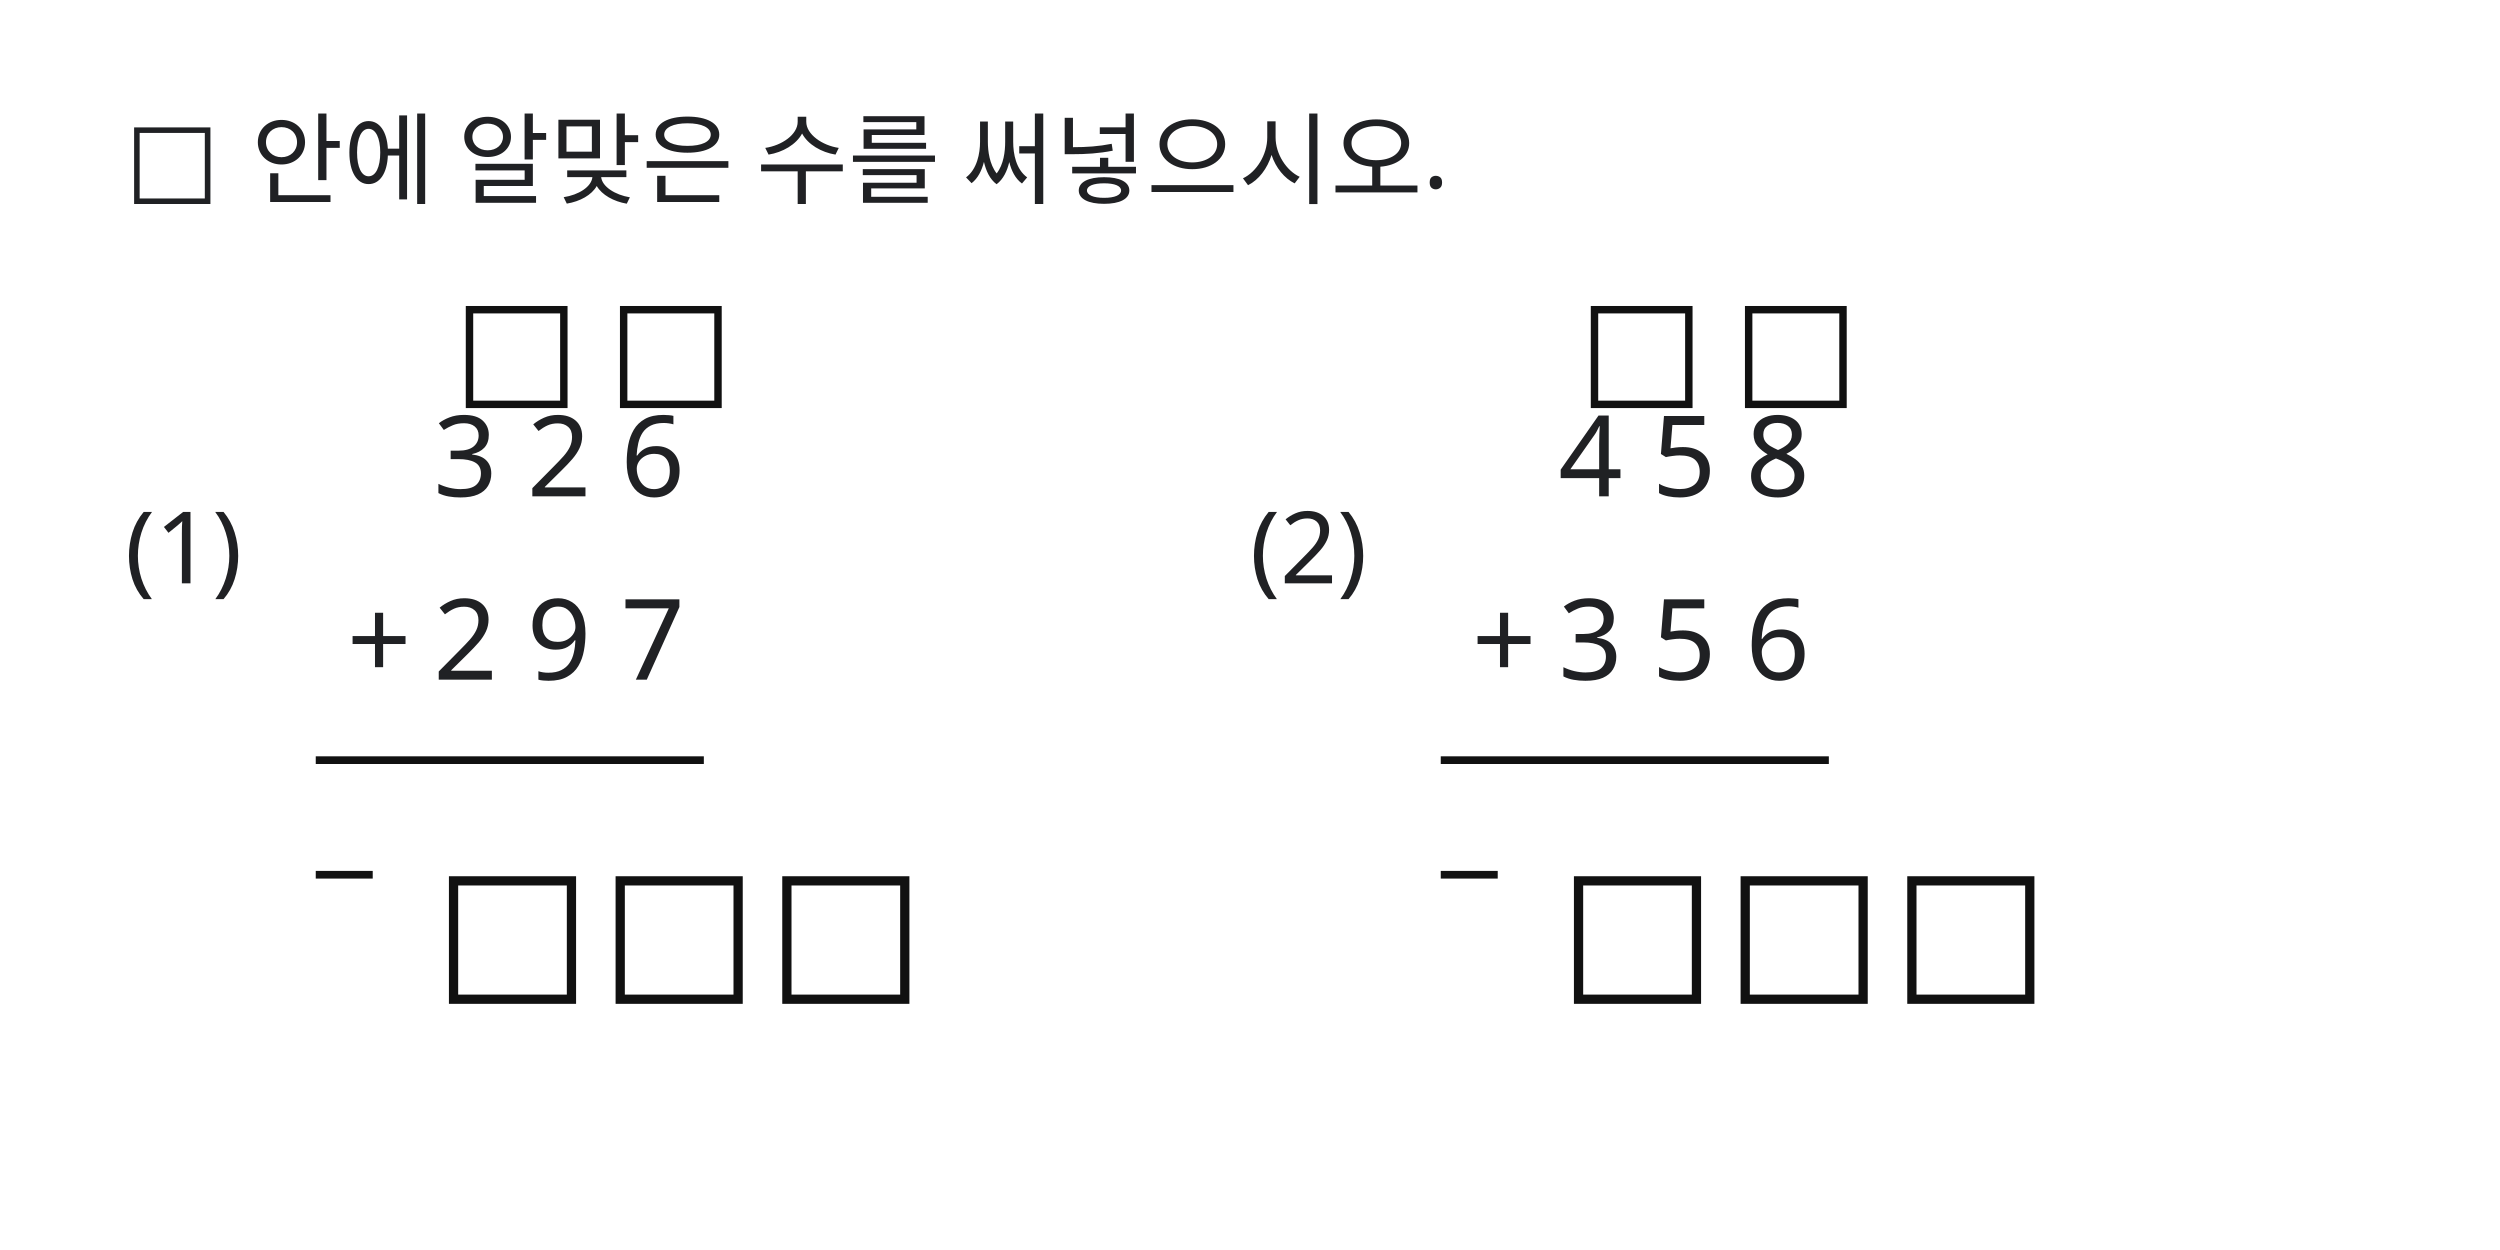
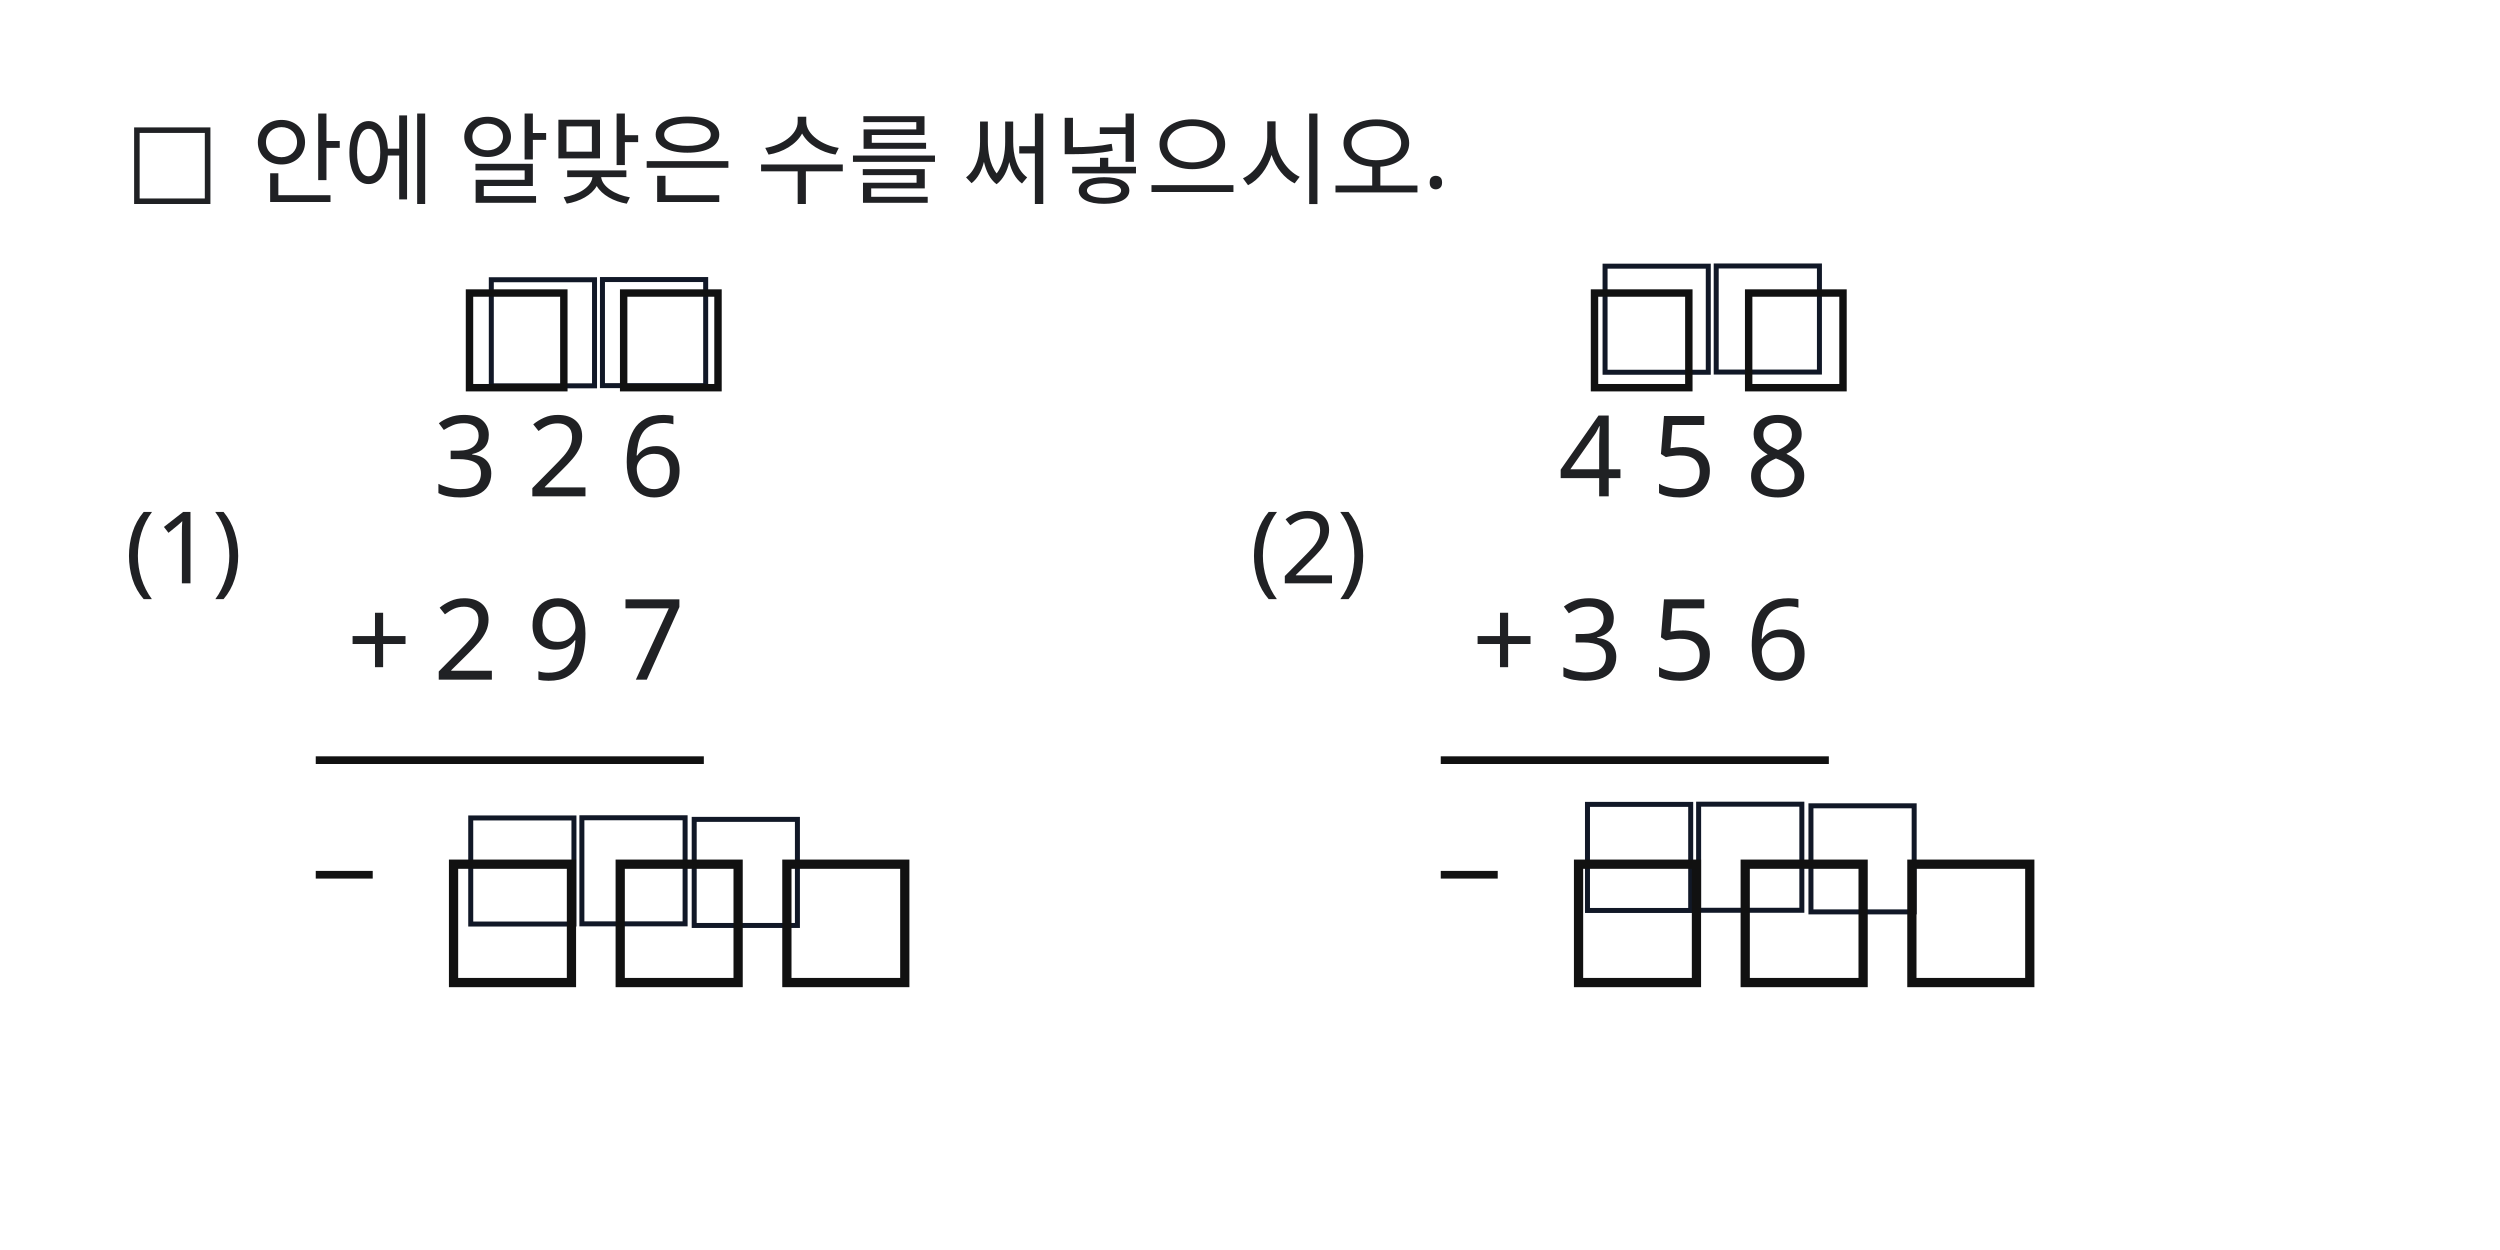
<svg xmlns="http://www.w3.org/2000/svg" width="600" height="300" viewBox="0 0 600 300">
  <rect x="0" y="0" width="600" height="300" fill="#FFFFFF" />
+   <rect id="konva_1785110879232_rect_1350341.rect" x="166.608" y="196.65" width="24.773" height="25.461" fill="#ffffff" stroke="#111827" stroke-width="1.2" />
+   <rect id="konva_1785110879232_paste_1362795_0.rect" x="139.651" y="196.262" width="24.773" height="25.461" fill="#ffffff" stroke="#111827" stroke-width="1.2" />
+   <rect id="konva_1785110879232_paste_1363130_0.rect" x="112.976" y="196.308" width="24.773" height="25.461" fill="#ffffff" stroke="#111827" stroke-width="1.2" />
+   <rect id="konva_1785110879232_paste_1394809_0.rect" x="434.627" y="193.393" width="24.773" height="25.461" fill="#ffffff" stroke="#111827" stroke-width="1.2" />
+   <rect id="konva_1785110879232_paste_1394809_1.rect" x="407.67" y="193.005" width="24.773" height="25.461" fill="#ffffff" stroke="#111827" stroke-width="1.2" />
+   <rect id="konva_1785110879232_paste_1394809_2.rect" x="380.995" y="193.051" width="24.773" height="25.461" fill="#ffffff" stroke="#111827" stroke-width="1.2" />
+   <rect id="konva_1785110879232_paste_1400368_1.rect" x="144.589" y="67.091" width="24.773" height="25.461" fill="#ffffff" stroke="#111827" stroke-width="1.2" />
+   <rect id="konva_1785110879232_paste_1400368_2.rect" x="117.914" y="67.138" width="24.773" height="25.461" fill="#ffffff" stroke="#111827" stroke-width="1.2" />
+   <rect id="konva_1785110879232_paste_1406874_1.rect" x="411.89" y="63.834" width="24.773" height="25.461" fill="#ffffff" stroke="#111827" stroke-width="1.2" />
+   <rect id="konva_1785110879232_paste_1406874_2.rect" x="385.215" y="63.881" width="24.773" height="25.461" fill="#ffffff" stroke="#111827" stroke-width="1.2" />
  <text id="slot.instruction.text" x="30" y="46" fill="#202124" font-family="Noto Sans KR" font-size="24" max_width="840" data-slot-kind="text_box" data-box-x="30" data-box-y="18" data-box-width="840" data-box-height="38" data-line-height="1.25" text-anchor="start">□ 안에 알맞은 수를 써넣으시오.</text>
+   <text id="slot.problem_1_carry_hundreds.text" x="124" y="90" fill="#111111" font-family="Noto Sans KR, sans-serif" font-size="32" max_width="32" data-slot-kind="text_box" data-box-x="108" data-box-y="58" data-box-width="32" data-box-height="48" data-line-height="1.25" text-anchor="middle">□</text>
+   <text id="slot.problem_1_carry_tens.text" x="161" y="90" fill="#111111" font-family="Noto Sans KR, sans-serif" font-size="32" max_width="32" data-slot-kind="text_box" data-box-x="145" data-box-y="58" data-box-width="32" data-box-height="48" data-line-height="1.25" text-anchor="middle">□</text>
+   <text id="slot.problem_1_answer_hundreds.text" x="123" y="232" fill="#111111" font-family="Noto Sans KR, sans-serif" font-size="40" max_width="40" data-slot-kind="text_box" data-box-x="103" data-box-y="192" data-box-width="40" data-box-height="58" data-line-height="1.25" text-anchor="middle">□</text>
+   <text id="slot.problem_1_answer_tens.text" x="163" y="232" fill="#111111" font-family="Noto Sans KR, sans-serif" font-size="40" max_width="40" data-slot-kind="text_box" data-box-x="143" data-box-y="192" data-box-width="40" data-box-height="58" data-line-height="1.25" text-anchor="middle">□</text>
+   <text id="slot.problem_1_answer_ones.text" x="203" y="232" fill="#111111" font-family="Noto Sans KR, sans-serif" font-size="40" max_width="40" data-slot-kind="text_box" data-box-x="183" data-box-y="192" data-box-width="40" data-box-height="58" data-line-height="1.25" text-anchor="middle">□</text>
+   <text id="slot.problem_2_carry_hundreds.text" x="394" y="90" fill="#111111" font-family="Noto Sans KR, sans-serif" font-size="32" max_width="32" data-slot-kind="text_box" data-box-x="378" data-box-y="58" data-box-width="32" data-box-height="48" data-line-height="1.25" text-anchor="middle">□</text>
+   <text id="slot.problem_2_carry_tens.text" x="431" y="90" fill="#111111" font-family="Noto Sans KR, sans-serif" font-size="32" max_width="32" data-slot-kind="text_box" data-box-x="415" data-box-y="58" data-box-width="32" data-box-height="48" data-line-height="1.25" text-anchor="middle">□</text>
+   <text id="slot.problem_2_answer_hundreds.text" x="393" y="232" fill="#111111" font-family="Noto Sans KR, sans-serif" font-size="40" max_width="40" data-slot-kind="text_box" data-box-x="373" data-box-y="192" data-box-width="40" data-box-height="58" data-line-height="1.25" text-anchor="middle">□</text>
+   <text id="slot.problem_2_answer_tens.text" x="433" y="232" fill="#111111" font-family="Noto Sans KR, sans-serif" font-size="40" max_width="40" data-slot-kind="text_box" data-box-x="413" data-box-y="192" data-box-width="40" data-box-height="58" data-line-height="1.25" text-anchor="middle">□</text>
+   <text id="slot.problem_2_answer_ones.text" x="473" y="232" fill="#111111" font-family="Noto Sans KR, sans-serif" font-size="40" max_width="40" data-slot-kind="text_box" data-box-x="453" data-box-y="192" data-box-width="40" data-box-height="58" data-line-height="1.25" text-anchor="middle">□</text>
  <text id="slot.problem_1_number.text" x="30" y="140" fill="#202124" font-family="Noto Sans KR" font-size="24" max_width="48" data-slot-kind="text_box" data-box-x="30" data-box-y="112" data-box-width="48" data-box-height="38" data-line-height="1.25" text-anchor="start">(1)</text>
-   <text id="slot.problem_1_carry_hundreds.text" x="124" y="94" fill="#111111" font-family="Noto Sans KR" font-size="32" max_width="32" data-slot-kind="text_box" data-box-x="108" data-box-y="58" data-box-width="32" data-box-height="48" data-line-height="1.25" text-anchor="middle">□</text>
-   <text id="slot.problem_1_carry_tens.text" x="161" y="94" fill="#111111" font-family="Noto Sans KR" font-size="32" max_width="32" data-slot-kind="text_box" data-box-x="145" data-box-y="58" data-box-width="32" data-box-height="48" data-line-height="1.25" text-anchor="middle">□</text>
  <text id="slot.problem_1_first_addend.text" x="104" y="119.125" fill="#202124" font-family="Noto Sans KR" font-size="27" max_width="116" data-slot-kind="text_box" data-box-x="104" data-box-y="88" data-box-width="116" data-box-height="42" data-line-height="1.25" text-anchor="start">3 2 6</text>
  <text id="slot.problem_1_plus_sign.text" x="91" y="163.125" fill="#202124" font-family="Noto Sans KR" font-size="27" max_width="30" data-slot-kind="text_box" data-box-x="76" data-box-y="132" data-box-width="30" data-box-height="42" data-line-height="1.25" text-anchor="middle">+</text>
  <text id="slot.problem_1_second_addend.text" x="104" y="163.125" fill="#202124" font-family="Noto Sans KR" font-size="27" max_width="116" data-slot-kind="text_box" data-box-x="104" data-box-y="132" data-box-width="116" data-box-height="42" data-line-height="1.25" text-anchor="start">2 9 7</text>
  <text id="slot.problem_1_line.text" x="76" y="190" fill="#111111" font-family="Noto Sans KR" font-size="22" max_width="145" data-slot-kind="text_box" data-box-x="76" data-box-y="168" data-box-width="145" data-box-height="36" data-line-height="1.25" text-anchor="start" data-raw-text="────────">
    <tspan x="76" y="190">───────</tspan>
    <tspan x="76" y="217.5">─</tspan>
  </text>
-   <text id="slot.problem_1_answer_hundreds.text" x="123" y="236" fill="#111111" font-family="Noto Sans KR" font-size="40" max_width="40" data-slot-kind="text_box" data-box-x="103" data-box-y="192" data-box-width="40" data-box-height="58" data-line-height="1.25" text-anchor="middle">□</text>
-   <text id="slot.problem_1_answer_tens.text" x="163" y="236" fill="#111111" font-family="Noto Sans KR" font-size="40" max_width="40" data-slot-kind="text_box" data-box-x="143" data-box-y="192" data-box-width="40" data-box-height="58" data-line-height="1.25" text-anchor="middle">□</text>
-   <text id="slot.problem_1_answer_ones.text" x="203" y="236" fill="#111111" font-family="Noto Sans KR" font-size="40" max_width="40" data-slot-kind="text_box" data-box-x="183" data-box-y="192" data-box-width="40" data-box-height="58" data-line-height="1.25" text-anchor="middle">□</text>
  <text id="slot.problem_2_number.text" x="300" y="140" fill="#202124" font-family="Noto Sans KR" font-size="24" max_width="48" data-slot-kind="text_box" data-box-x="300" data-box-y="112" data-box-width="48" data-box-height="38" data-line-height="1.25" text-anchor="start">(2)</text>
-   <text id="slot.problem_2_carry_hundreds.text" x="394" y="94" fill="#111111" font-family="Noto Sans KR" font-size="32" max_width="32" data-slot-kind="text_box" data-box-x="378" data-box-y="58" data-box-width="32" data-box-height="48" data-line-height="1.25" text-anchor="middle">□</text>
-   <text id="slot.problem_2_carry_tens.text" x="431" y="94" fill="#111111" font-family="Noto Sans KR" font-size="32" max_width="32" data-slot-kind="text_box" data-box-x="415" data-box-y="58" data-box-width="32" data-box-height="48" data-line-height="1.25" text-anchor="middle">□</text>
  <text id="slot.problem_2_first_addend.text" x="374" y="119.125" fill="#202124" font-family="Noto Sans KR" font-size="27" max_width="116" data-slot-kind="text_box" data-box-x="374" data-box-y="88" data-box-width="116" data-box-height="42" data-line-height="1.25" text-anchor="start">4 5 8</text>
  <text id="slot.problem_2_plus_sign.text" x="361" y="163.125" fill="#202124" font-family="Noto Sans KR" font-size="27" max_width="30" data-slot-kind="text_box" data-box-x="346" data-box-y="132" data-box-width="30" data-box-height="42" data-line-height="1.25" text-anchor="middle">+</text>
  <text id="slot.problem_2_second_addend.text" x="374" y="163.125" fill="#202124" font-family="Noto Sans KR" font-size="27" max_width="116" data-slot-kind="text_box" data-box-x="374" data-box-y="132" data-box-width="116" data-box-height="42" data-line-height="1.25" text-anchor="start">3 5 6</text>
  <text id="slot.problem_2_line.text" x="346" y="190" fill="#111111" font-family="Noto Sans KR" font-size="22" max_width="145" data-slot-kind="text_box" data-box-x="346" data-box-y="168" data-box-width="145" data-box-height="36" data-line-height="1.25" text-anchor="start" data-raw-text="────────">
    <tspan x="346" y="190">───────</tspan>
    <tspan x="346" y="217.5">─</tspan>
  </text>
-   <text id="slot.problem_2_answer_hundreds.text" x="393" y="236" fill="#111111" font-family="Noto Sans KR" font-size="40" max_width="40" data-slot-kind="text_box" data-box-x="373" data-box-y="192" data-box-width="40" data-box-height="58" data-line-height="1.25" text-anchor="middle">□</text>
-   <text id="slot.problem_2_answer_tens.text" x="433" y="236" fill="#111111" font-family="Noto Sans KR" font-size="40" max_width="40" data-slot-kind="text_box" data-box-x="413" data-box-y="192" data-box-width="40" data-box-height="58" data-line-height="1.25" text-anchor="middle">□</text>
-   <text id="slot.problem_2_answer_ones.text" x="473" y="236" fill="#111111" font-family="Noto Sans KR" font-size="40" max_width="40" data-slot-kind="text_box" data-box-x="453" data-box-y="192" data-box-width="40" data-box-height="58" data-line-height="1.25" text-anchor="middle">□</text>
</svg>
